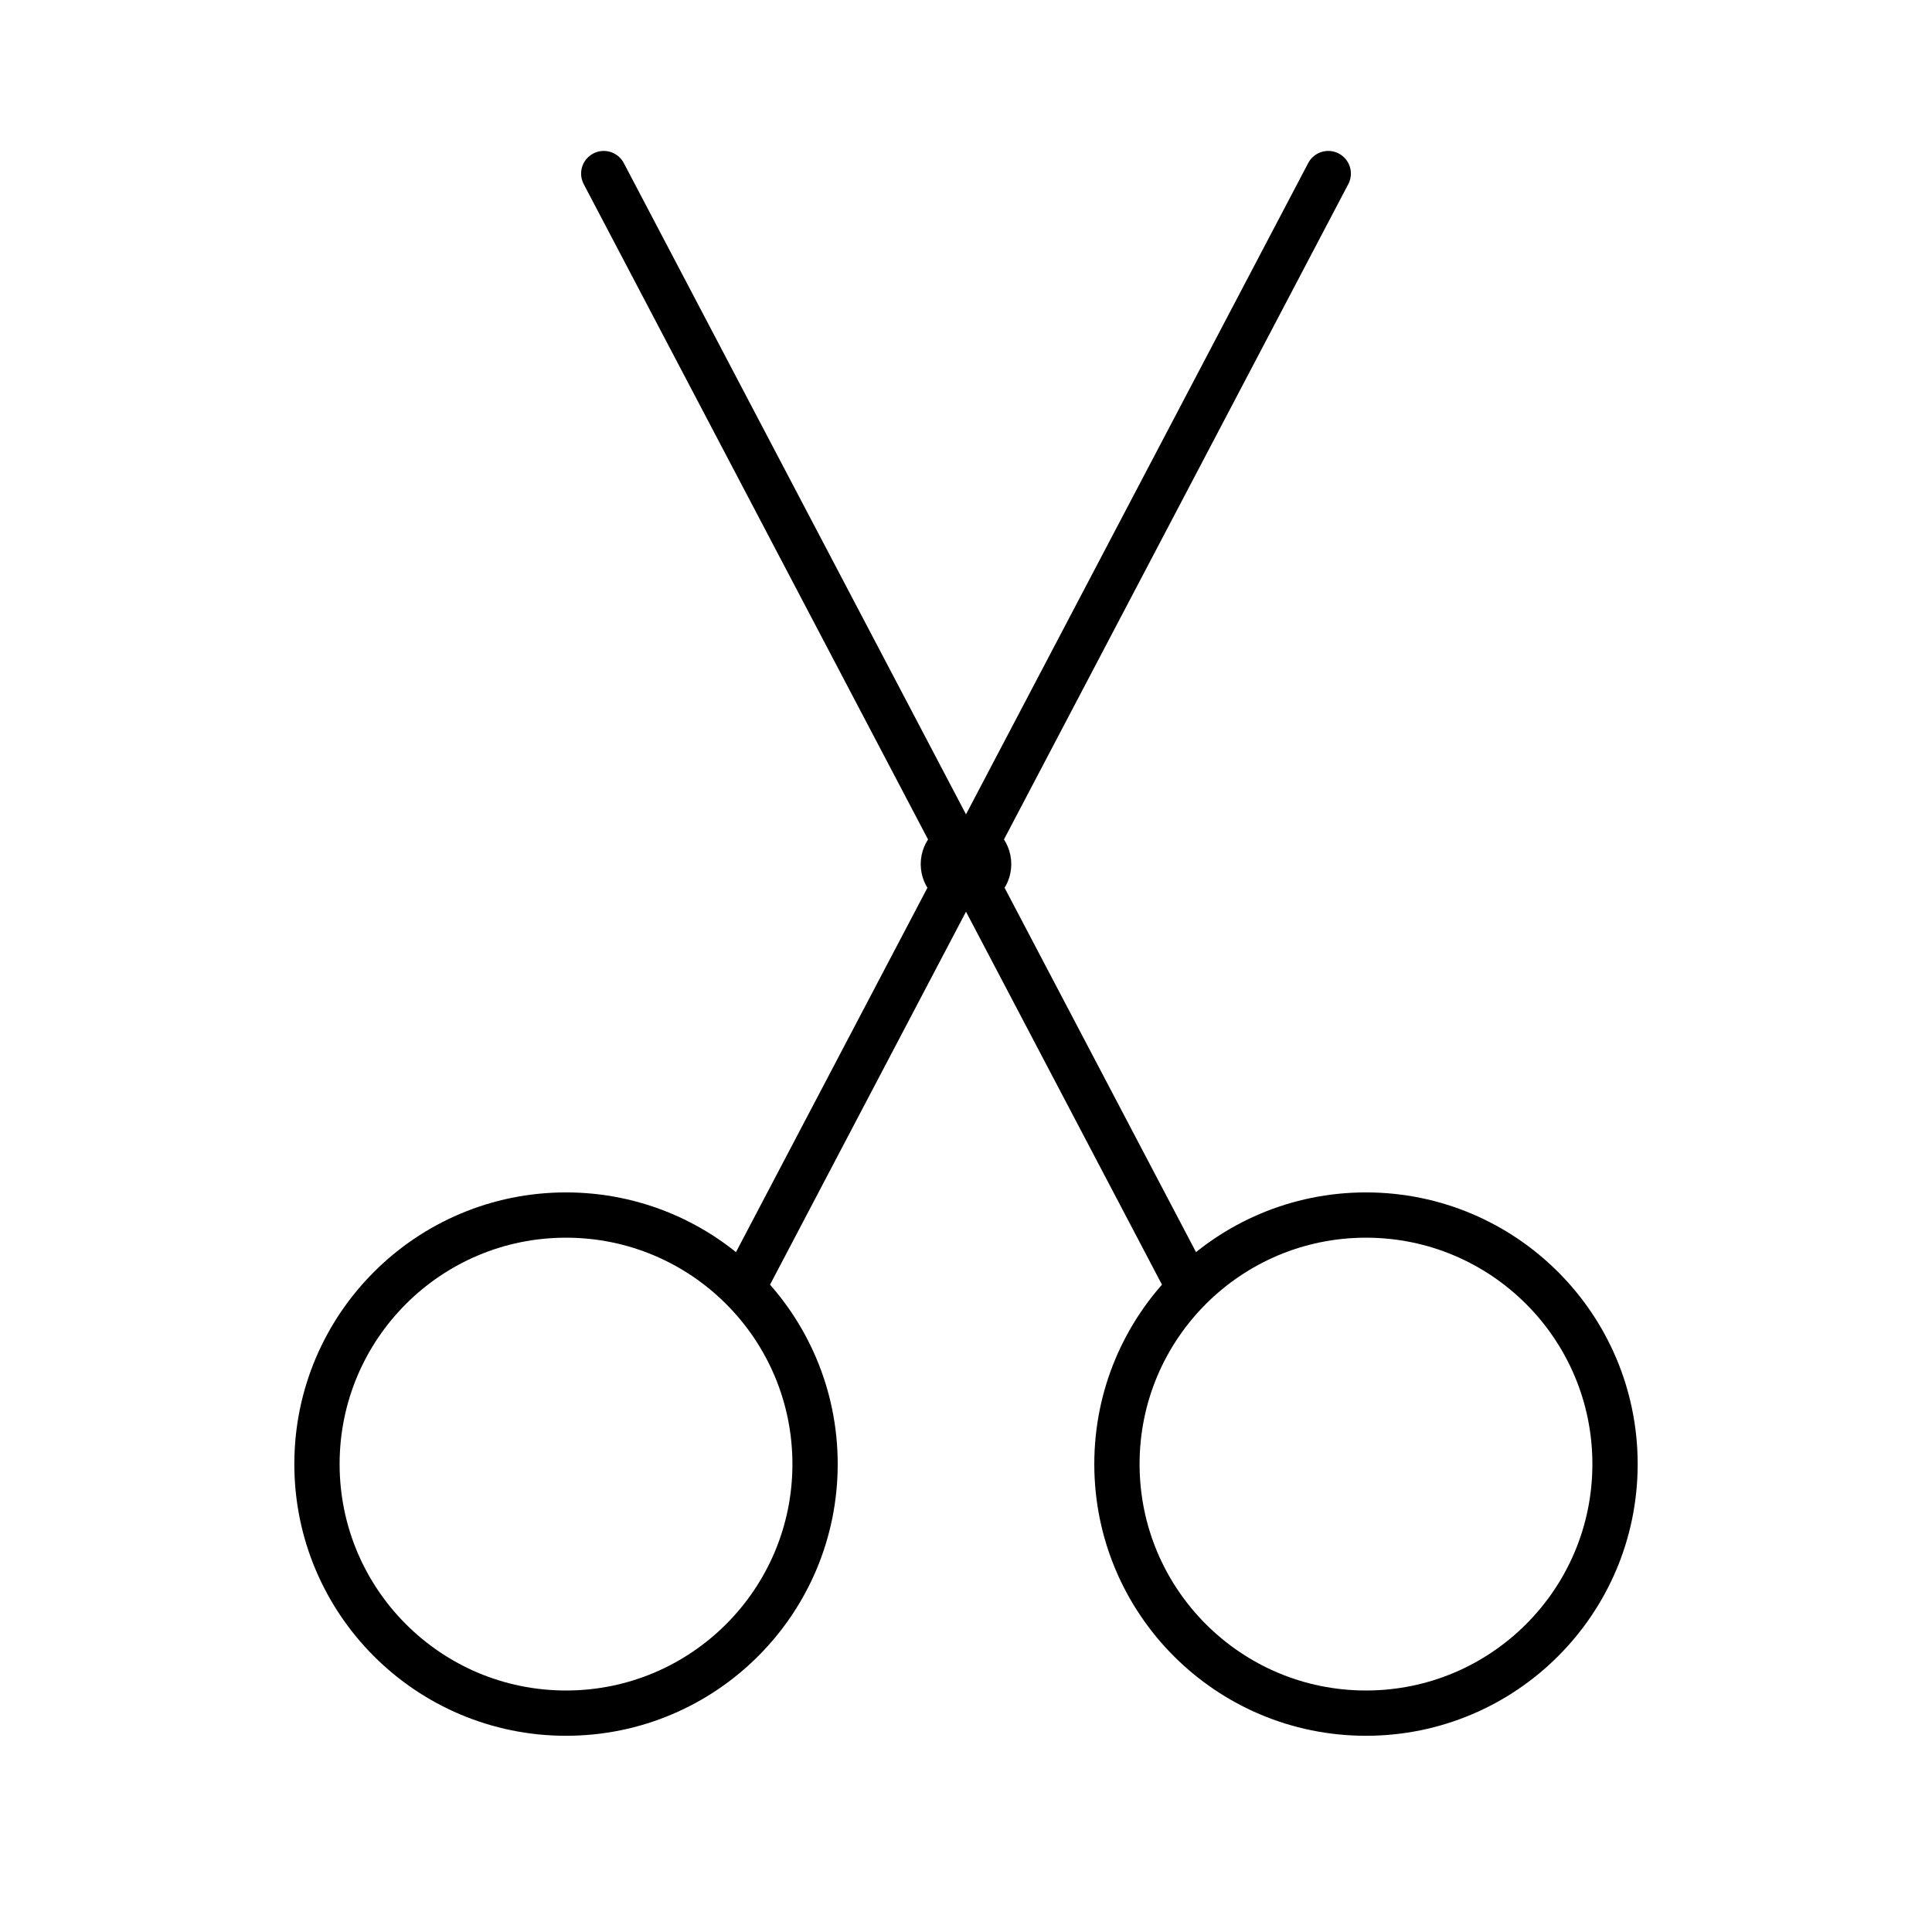
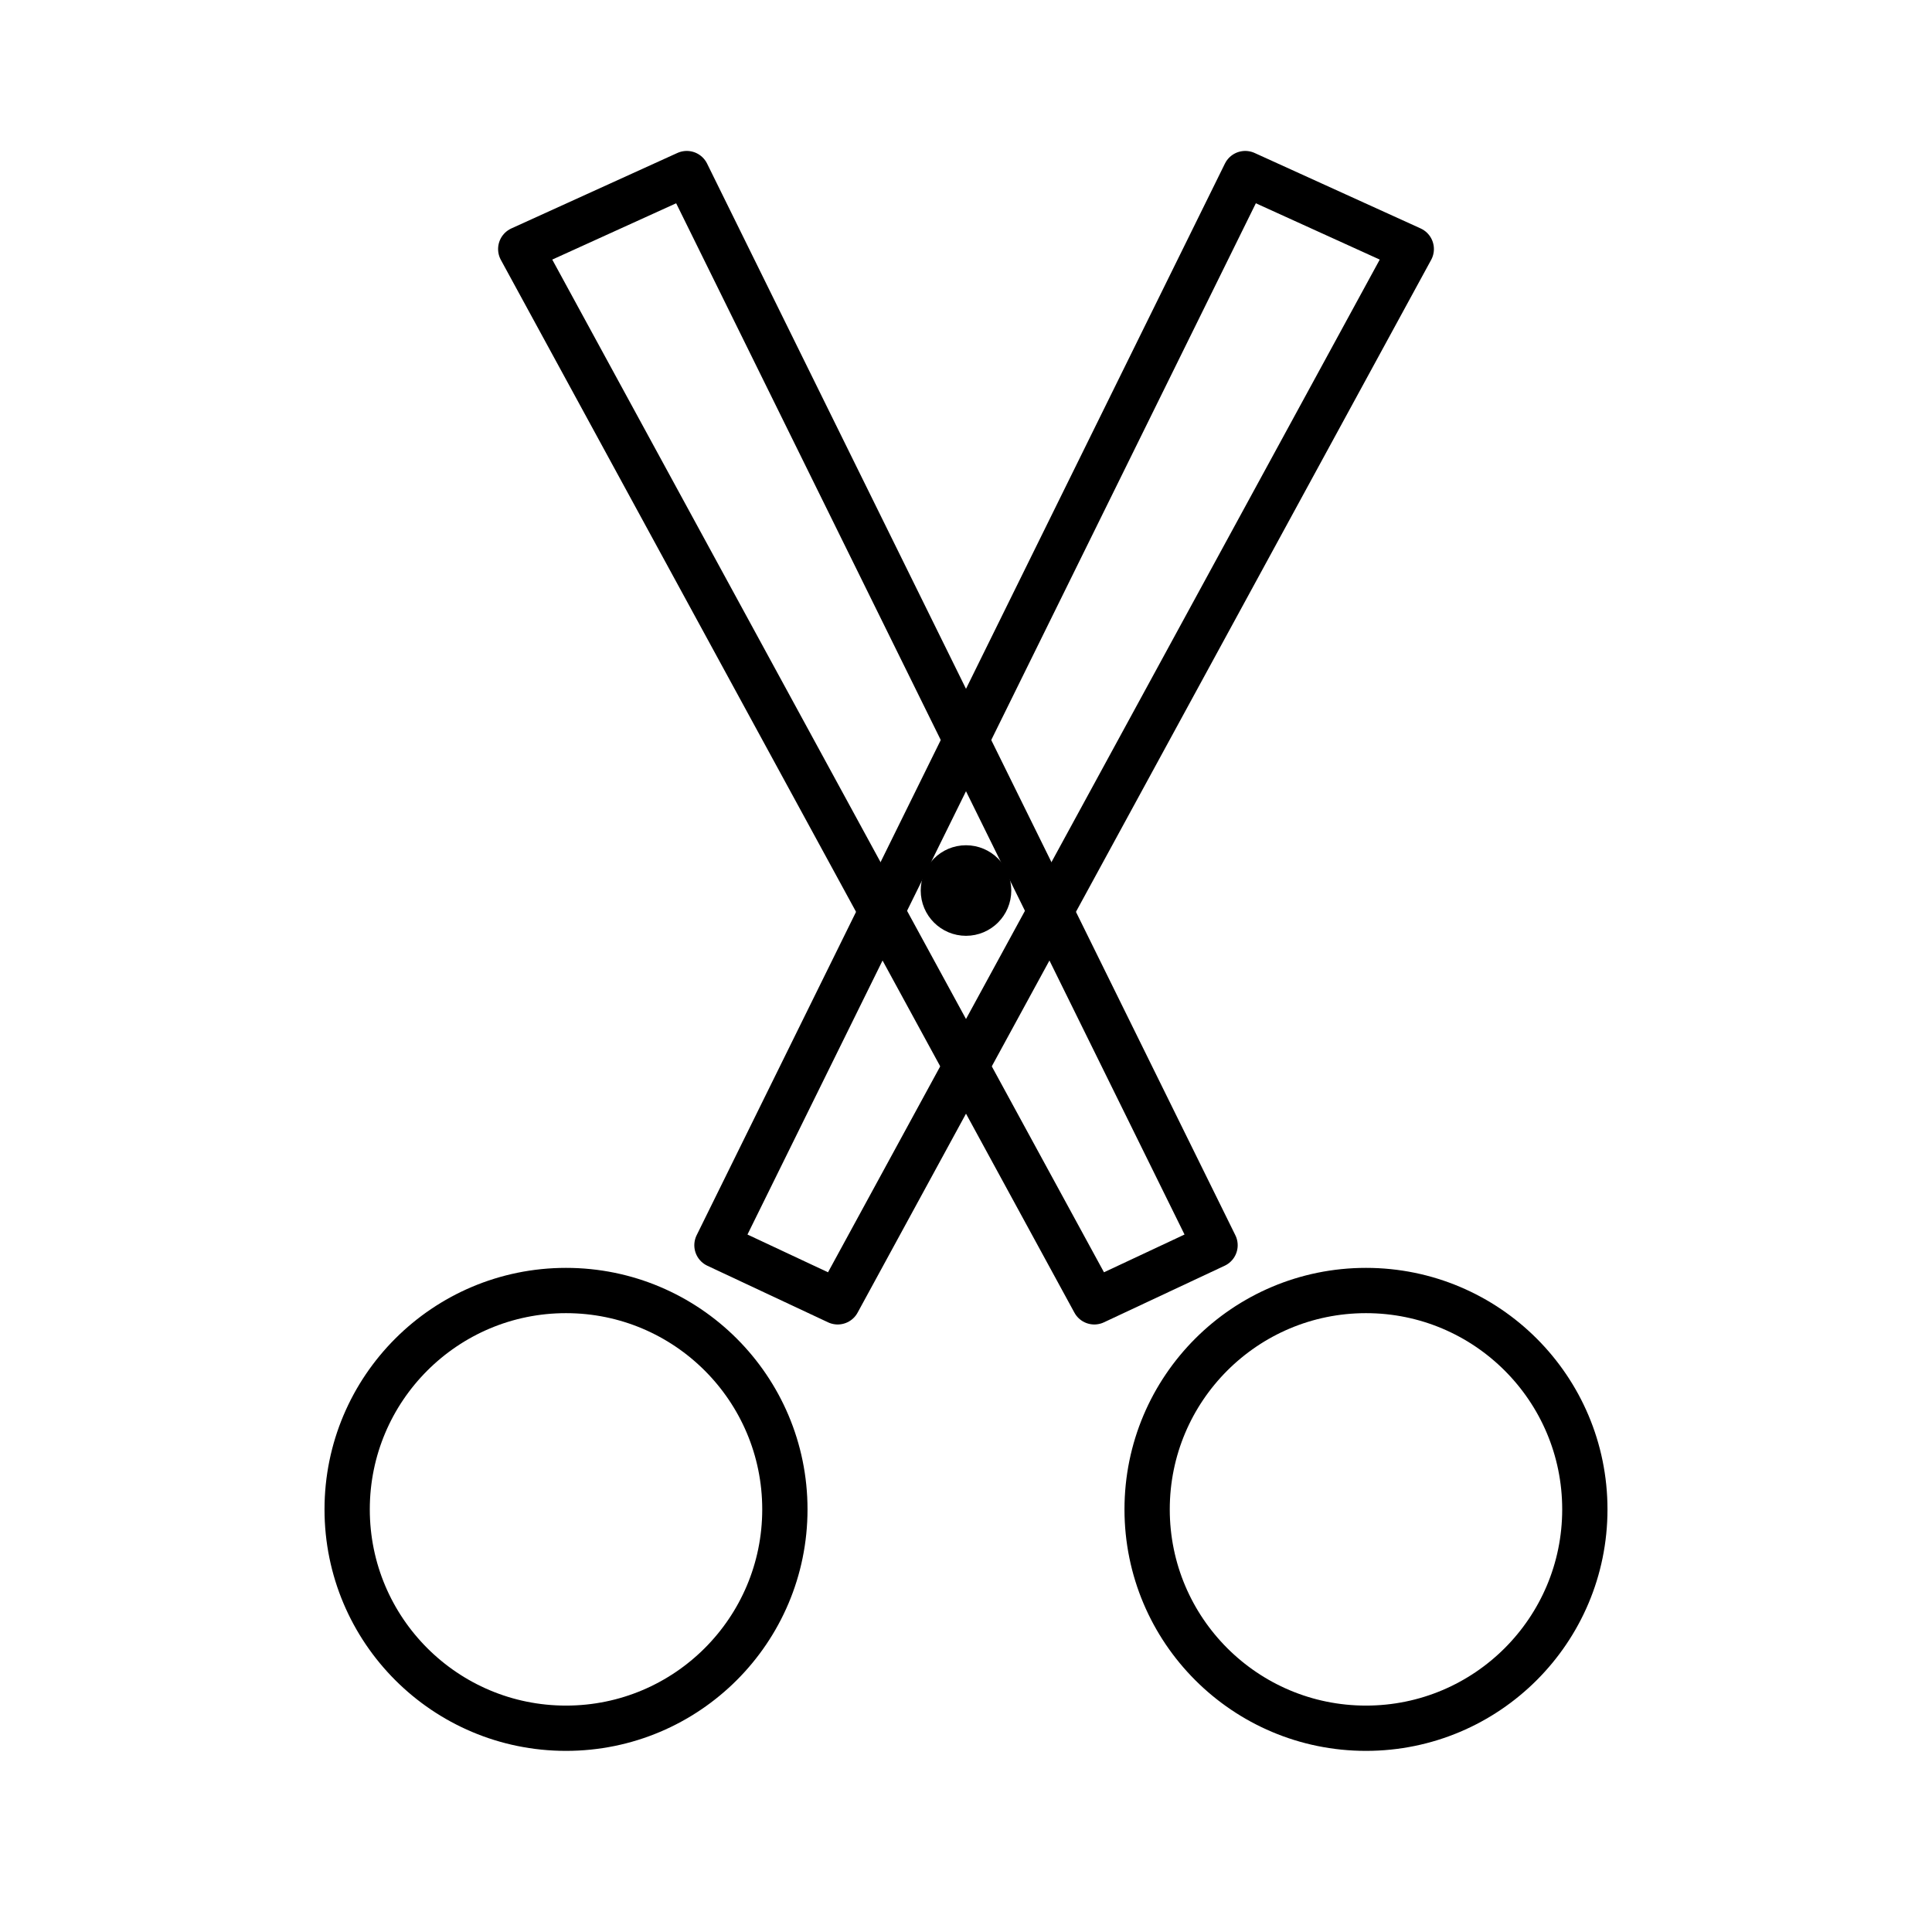
<svg xmlns="http://www.w3.org/2000/svg" viewBox="0 0 512 512" width="512" height="512">
  <g fill="none" stroke="#000000" stroke-width="12" stroke-linecap="round" stroke-linejoin="round">
-     <line x1="352" y1="46" x2="197" y2="341" />
-     <line x1="160" y1="46" x2="315" y2="341" />
-     <circle cx="150" cy="388" r="66" />
-     <circle cx="362" cy="388" r="66" />
-     <circle cx="256" cy="229" r="6" />
+     <polygon points="330,46 374,66 222,345 190,330" />
+     <polygon points="182,46 138,66 290,345 322,330" />
+     <circle cx="150" cy="400" r="58" />
+     <circle cx="362" cy="400" r="58" />
+     <circle cx="256" cy="236" r="6" />
  </g>
</svg>
